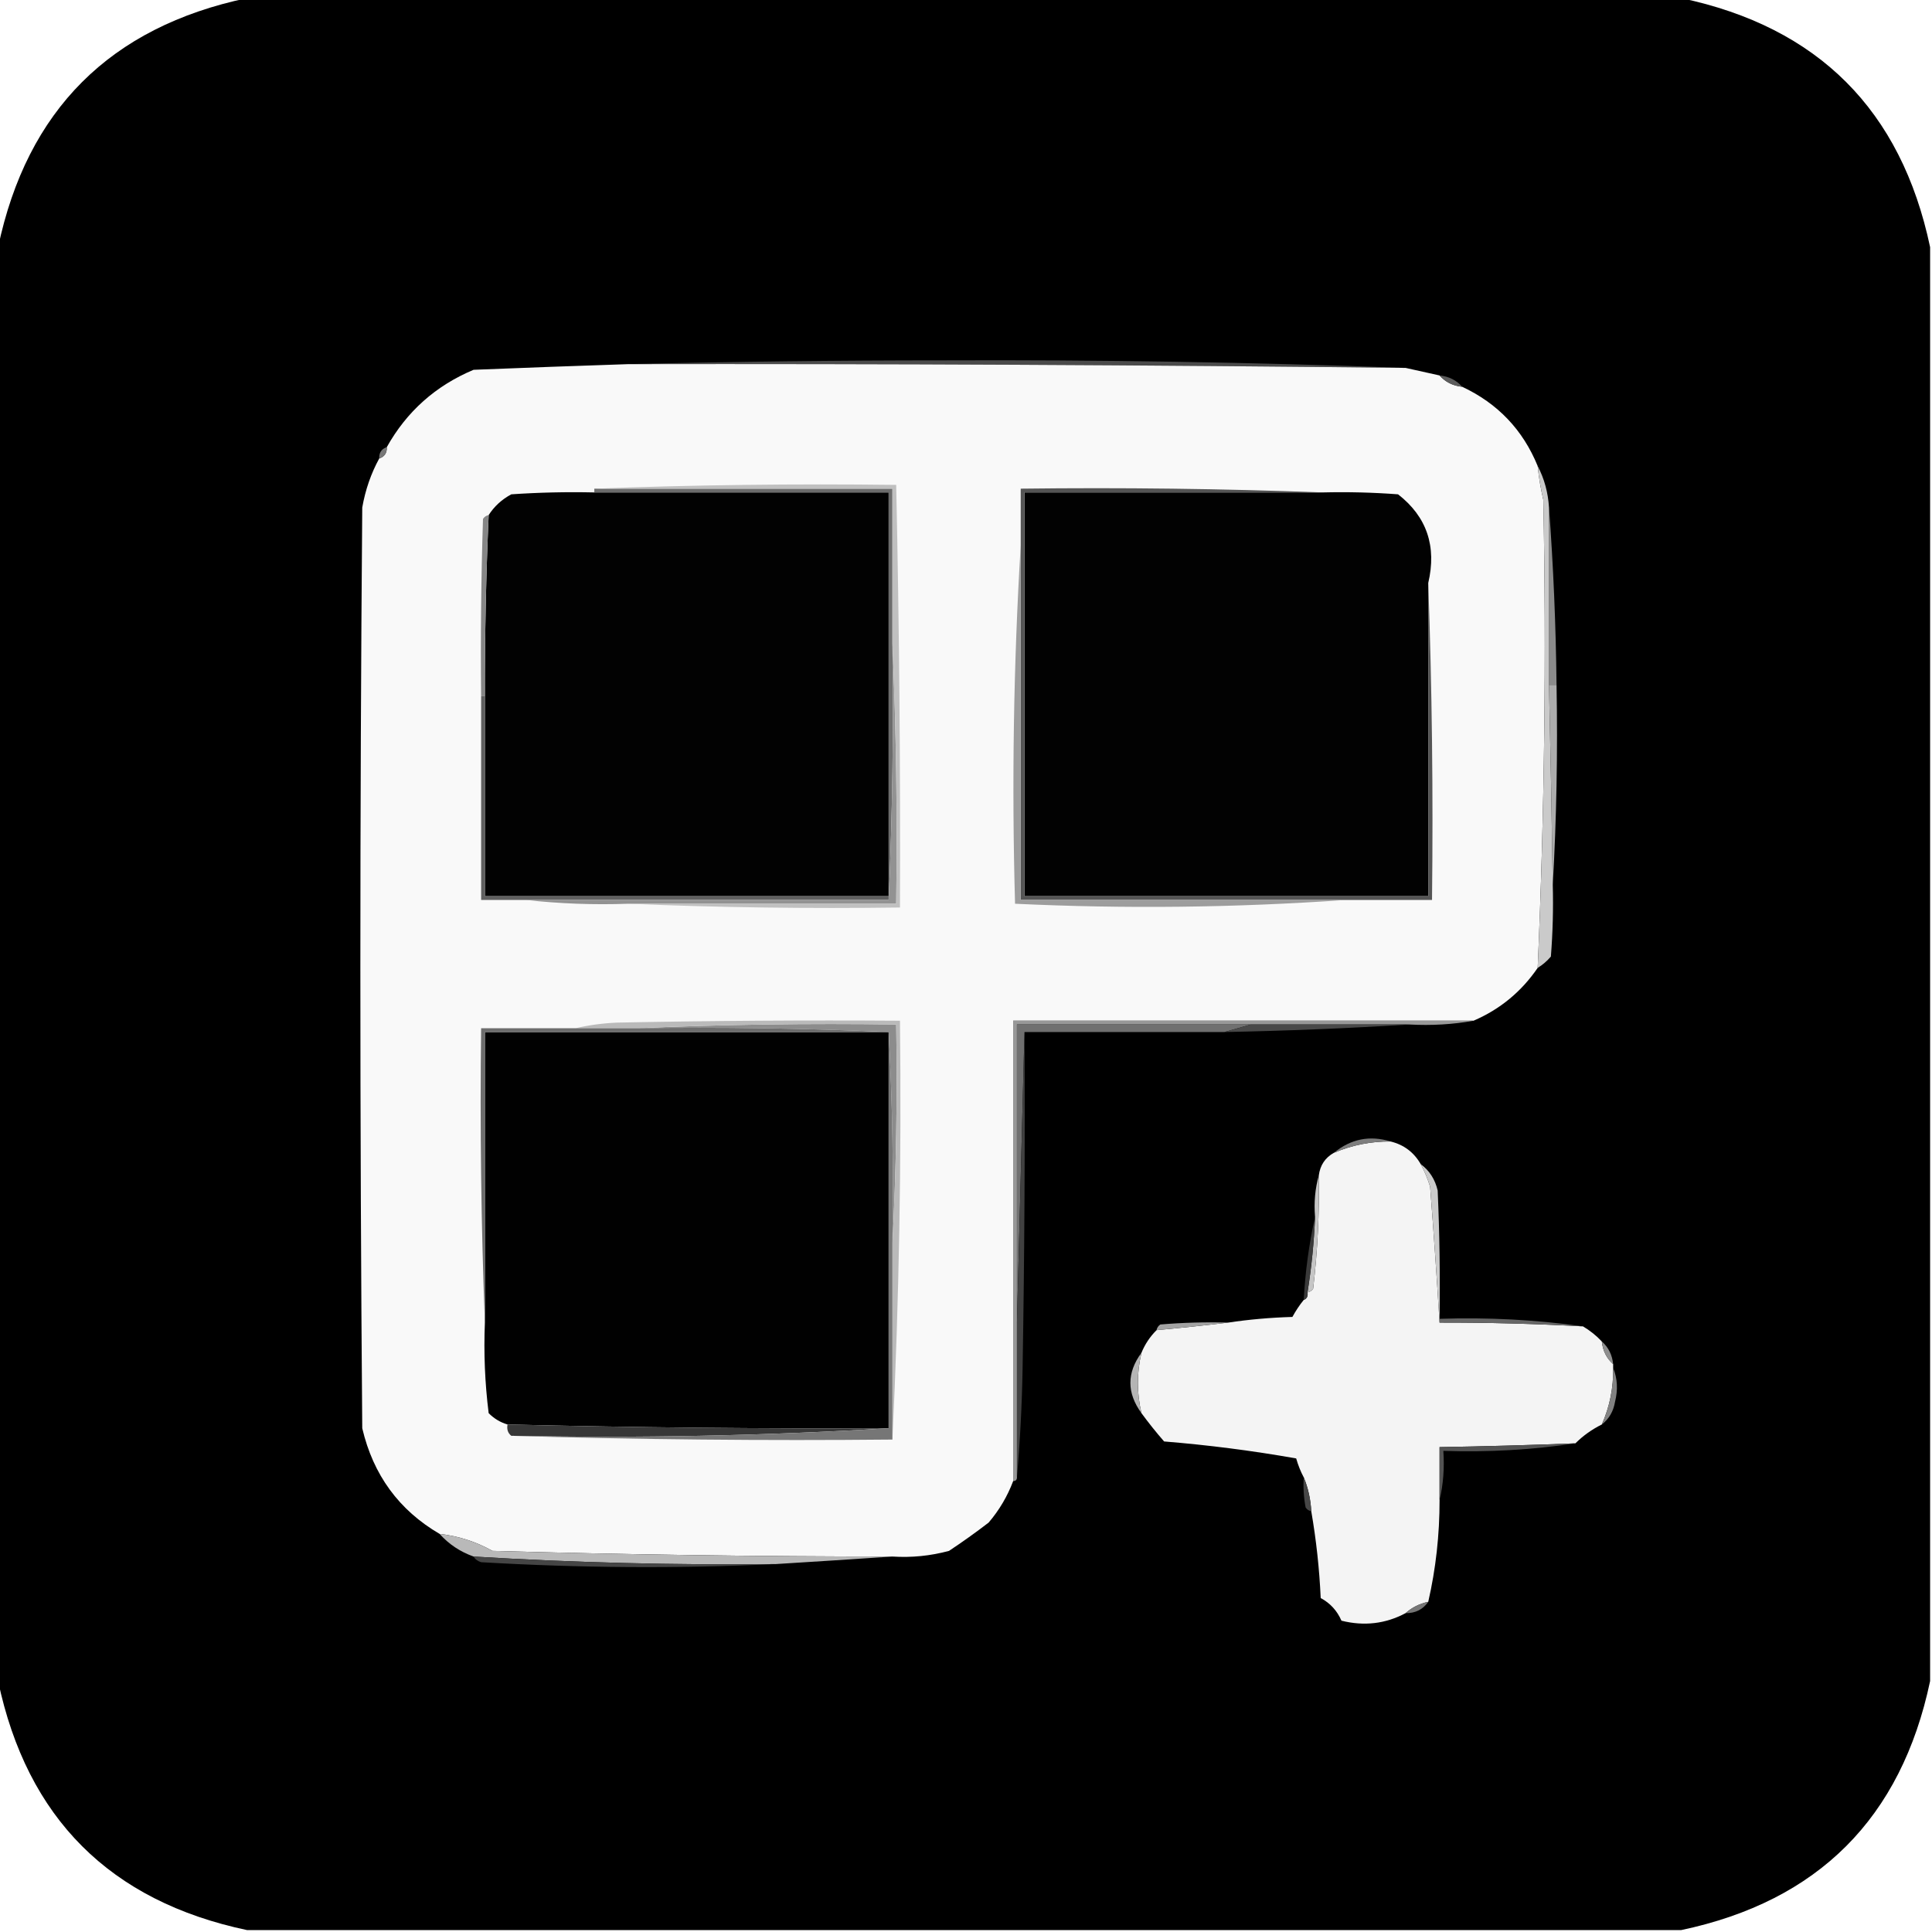
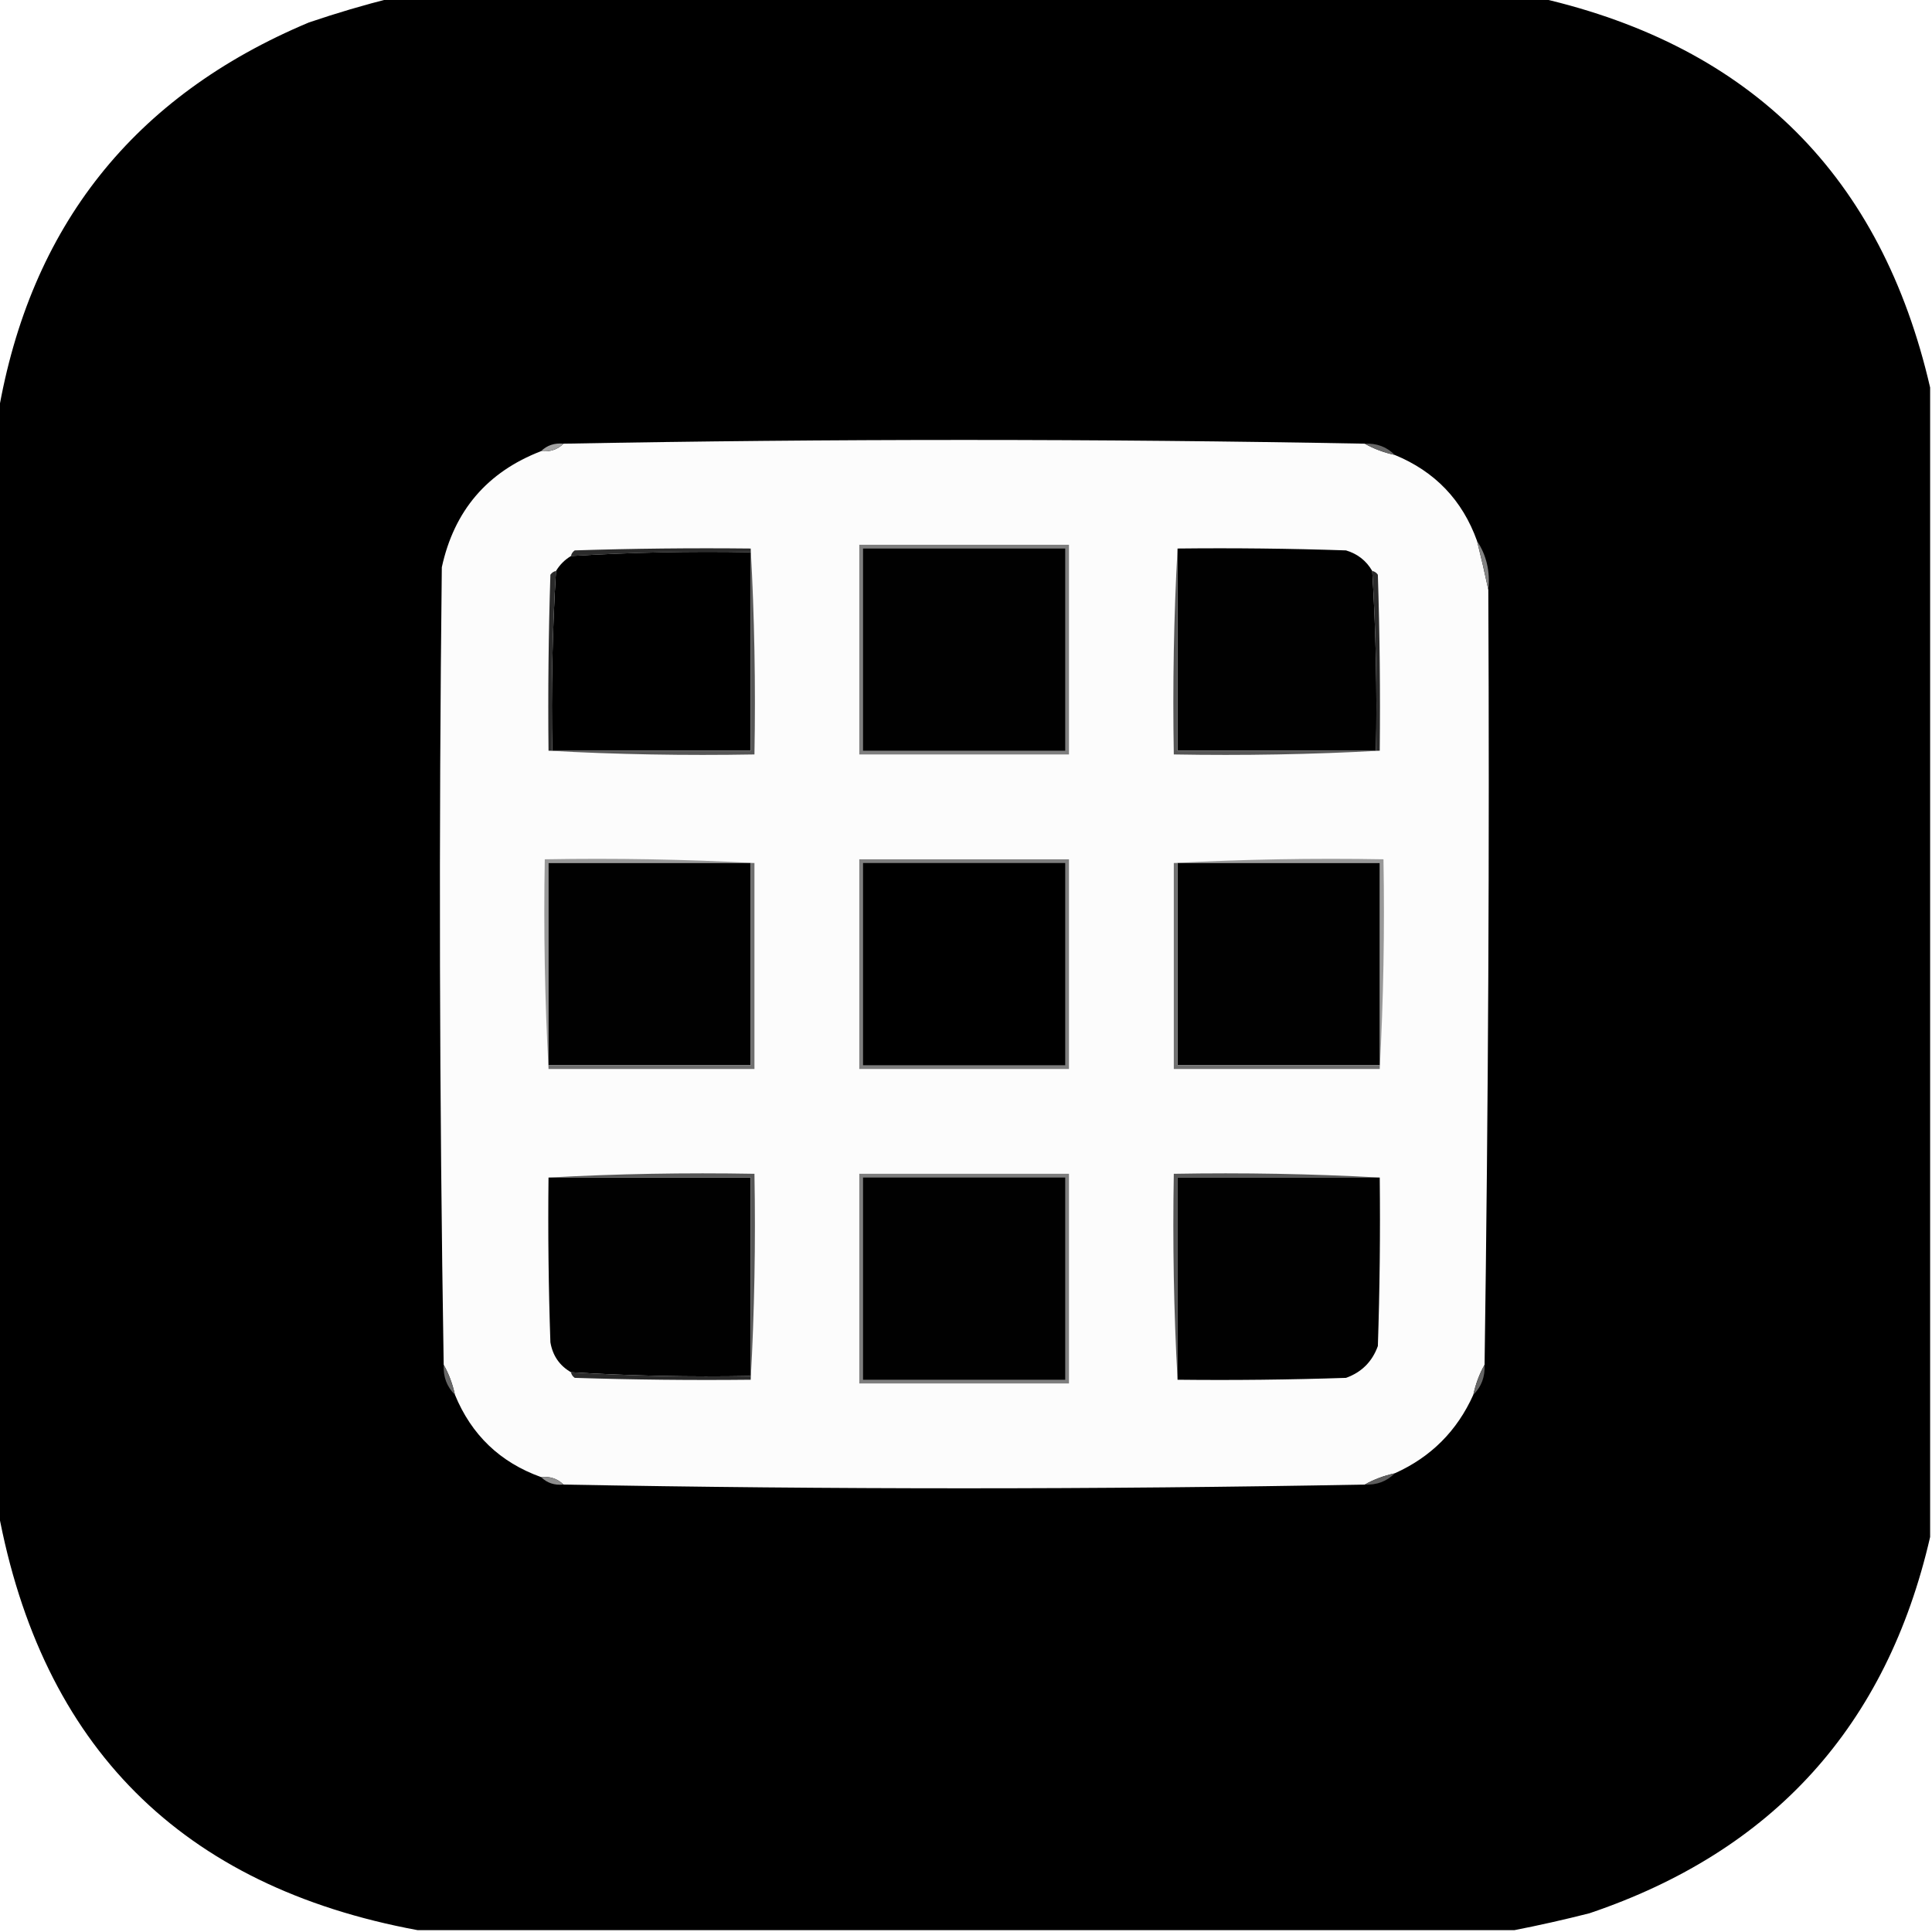
- <svg xmlns="http://www.w3.org/2000/svg" version="1.1" width="512px" height="512px" style="shape-rendering:geometricPrecision; text-rendering:geometricPrecision; image-rendering:optimizeQuality; fill-rule:evenodd; clip-rule:evenodd">
+ <svg xmlns="http://www.w3.org/2000/svg" version="1.1" width="516px" height="516px" style="shape-rendering:geometricPrecision; text-rendering:geometricPrecision; image-rendering:optimizeQuality; fill-rule:evenodd; clip-rule:evenodd">
  <g>
-     <path style="opacity:0.998" fill="#000000" d="M 65.5,-0.5 C 192.167,-0.5 318.833,-0.5 445.5,-0.5C 481.833,7.167 503.833,29.167 511.5,65.5C 511.5,192.167 511.5,318.833 511.5,445.5C 503.833,481.833 481.833,503.833 445.5,511.5C 318.833,511.5 192.167,511.5 65.5,511.5C 29.167,503.833 7.167,481.833 -0.5,445.5C -0.5,318.833 -0.5,192.167 -0.5,65.5C 7.167,29.167 29.167,7.167 65.5,-0.5 Z" />
+     <path style="opacity:0.998" fill="#000000" d="M 104.5,-0.5 C 206.833,-0.5 309.167,-0.5 411.5,-0.5C 467.833,12.5 502.5,47.167 515.5,103.5C 515.5,205.833 515.5,308.167 515.5,410.5C 503.904,460.931 473.57,494.431 424.5,511C 417.741,512.715 411.075,514.215 404.5,515.5C 306.833,515.5 209.167,515.5 111.5,515.5C 48.5,503.833 11.167,466.5 -0.5,403.5C -0.5,305.833 -0.5,208.167 -0.5,110.5C 8.043,60.459 35.71,25.626 82.5,6C 89.865,3.498 97.198,1.331 104.5,-0.5 Z" />
  </g>
  <g>
-     <path style="opacity:1" fill="#4b4b4b" d="M 166.5,96.5 C 194.165,95.833 221.998,95.5 250,95.5C 291.011,95.322 331.844,95.988 372.5,97.5C 303.836,96.725 235.17,96.392 166.5,96.5 Z" />
+     <path style="opacity:1" fill="#fcfcfc" d="M 364.5,118.5 C 366.936,119.871 369.603,120.871 372.5,121.5C 383.253,125.919 390.586,133.585 394.5,144.5C 395.598,148.911 396.598,153.245 397.5,157.5C 397.83,226.571 397.496,295.571 396.5,364.5C 395.129,366.936 394.129,369.603 393.5,372.5C 389.167,382.167 382.167,389.167 372.5,393.5C 369.603,394.129 366.936,395.129 364.5,396.5C 293.137,397.83 221.804,397.83 150.5,396.5C 148.898,394.926 146.898,394.259 144.5,394.5C 133.585,390.586 125.919,383.253 121.5,372.5C 120.871,369.603 119.871,366.936 118.5,364.5C 117.349,293.518 117.183,222.518 118,151.5C 121.295,136.376 130.129,126.042 144.5,120.5C 146.898,120.741 148.898,120.074 150.5,118.5C 221.833,117.167 293.167,117.167 364.5,118.5 Z" />
  </g>
  <g>
-     <path style="opacity:1" fill="#f9f9f9" d="M 166.5,96.5 C 235.17,96.392 303.836,96.725 372.5,97.5C 375.5,98.167 378.5,98.833 381.5,99.5C 383.033,101.245 385.033,102.245 387.5,102.5C 396.919,106.918 403.585,113.918 407.5,123.5C 407.804,126.522 408.304,129.522 409,132.5C 409.812,173.855 409.312,215.189 407.5,256.5C 403.165,262.828 397.498,267.494 390.5,270.5C 349.833,270.5 309.167,270.5 268.5,270.5C 268.5,311.167 268.5,351.833 268.5,392.5C 266.986,396.523 264.819,400.19 262,403.5C 258.588,406.123 255.088,408.623 251.5,411C 246.599,412.325 241.599,412.825 236.5,412.5C 201.16,412.489 165.827,411.989 130.5,411C 126.168,408.563 121.501,407.063 116.5,406.5C 105.735,400.209 98.901,390.876 96,378.5C 95.333,297.167 95.333,215.833 96,134.5C 96.822,129.815 98.322,125.481 100.5,121.5C 101.906,121.027 102.573,120.027 102.5,118.5C 107.786,109.05 115.452,102.217 125.5,98C 139.168,97.449 152.834,96.949 166.5,96.5 Z" />
+     <path style="opacity:1" fill="#676767" d="M 364.5,118.5 C 367.716,118.345 370.383,119.345 372.5,121.5C 369.603,120.871 366.936,119.871 364.5,118.5 Z" />
  </g>
  <g>
-     <path style="opacity:1" fill="#5c5c5c" d="M 381.5,99.5 C 383.967,99.755 385.967,100.755 387.5,102.5C 385.033,102.245 383.033,101.245 381.5,99.5 Z" />
+     <path style="opacity:1" fill="#a2a2a2" d="M 150.5,118.5 C 148.898,120.074 146.898,120.741 144.5,120.5C 146.102,118.926 148.102,118.259 150.5,118.5 Z" />
  </g>
  <g>
-     <path style="opacity:1" fill="#787878" d="M 102.5,118.5 C 102.573,120.027 101.906,121.027 100.5,121.5C 100.427,119.973 101.094,118.973 102.5,118.5 Z" />
+     <path style="opacity:1" fill="#2b2b2b" d="M 200.5,146.5 C 200.5,146.833 200.5,147.167 200.5,147.5C 184.452,147.197 168.452,147.53 152.5,148.5C 152.611,147.883 152.944,147.383 153.5,147C 169.163,146.5 184.83,146.333 200.5,146.5 Z" />
  </g>
  <g>
-     <path style="opacity:1" fill="#020202" d="M 157.5,130.5 C 183.5,130.5 209.5,130.5 235.5,130.5C 235.5,166.167 235.5,201.833 235.5,237.5C 199.833,237.5 164.167,237.5 128.5,237.5C 128.5,219.833 128.5,202.167 128.5,184.5C 128.47,168.49 128.803,152.49 129.5,136.5C 130.977,134.193 132.977,132.36 135.5,131C 142.826,130.5 150.159,130.334 157.5,130.5 Z" />
+     <path style="opacity:1" fill="#7e7e7e" d="M 229.5,145.5 C 248.167,145.5 266.833,145.5 285.5,145.5C 285.5,164.167 285.5,182.833 285.5,201.5C 266.833,201.5 248.167,201.5 229.5,201.5C 229.5,182.833 229.5,164.167 229.5,145.5 Z" />
  </g>
  <g>
-     <path style="opacity:1" fill="#020202" d="M 350.5,130.5 C 357.175,130.334 363.842,130.5 370.5,131C 378.114,136.929 380.781,144.762 378.5,154.5C 378.5,182.167 378.5,209.833 378.5,237.5C 342.833,237.5 307.167,237.5 271.5,237.5C 271.5,201.833 271.5,166.167 271.5,130.5C 297.833,130.5 324.167,130.5 350.5,130.5 Z" />
+     <path style="opacity:1" fill="#000000" d="M 200.5,147.5 C 200.5,165.167 200.5,182.833 200.5,200.5C 182.833,200.5 165.167,200.5 147.5,200.5C 147.197,184.452 147.53,168.452 148.5,152.5C 149.5,150.833 150.833,149.5 152.5,148.5C 168.452,147.53 184.452,147.197 200.5,147.5 Z" />
  </g>
  <g>
-     <path style="opacity:1" fill="#868686" d="M 129.5,136.5 C 128.803,152.49 128.47,168.49 128.5,184.5C 128.167,184.5 127.833,184.5 127.5,184.5C 127.333,168.83 127.5,153.163 128,137.5C 128.383,136.944 128.883,136.611 129.5,136.5 Z" />
+     <path style="opacity:1" fill="#010101" d="M 230.5,146.5 C 248.5,146.5 266.5,146.5 284.5,146.5C 284.5,164.5 284.5,182.5 284.5,200.5C 266.5,200.5 248.5,200.5 230.5,200.5C 230.5,182.5 230.5,164.5 230.5,146.5 Z" />
  </g>
  <g>
-     <path style="opacity:1" fill="#555555" d="M 350.5,130.5 C 324.167,130.5 297.833,130.5 271.5,130.5C 271.5,166.167 271.5,201.833 271.5,237.5C 307.167,237.5 342.833,237.5 378.5,237.5C 378.5,209.833 378.5,182.167 378.5,154.5C 379.498,182.328 379.831,210.328 379.5,238.5C 371.833,238.5 364.167,238.5 356.5,238.5C 327.833,238.5 299.167,238.5 270.5,238.5C 270.5,207.167 270.5,175.833 270.5,144.5C 270.5,139.5 270.5,134.5 270.5,129.5C 297.339,129.169 324.005,129.502 350.5,130.5 Z" />
+     <path style="opacity:1" fill="#010101" d="M 314.5,146.5 C 329.504,146.333 344.504,146.5 359.5,147C 362.595,147.935 364.929,149.769 366.5,152.5C 367.47,168.452 367.803,184.452 367.5,200.5C 349.833,200.5 332.167,200.5 314.5,200.5C 314.5,182.5 314.5,164.5 314.5,146.5 Z" />
  </g>
  <g>
-     <path style="opacity:1" fill="#6c6c6c" d="M 157.5,130.5 C 157.5,130.167 157.5,129.833 157.5,129.5C 183.833,129.5 210.167,129.5 236.5,129.5C 236.5,143.167 236.5,156.833 236.5,170.5C 236.831,193.339 236.497,216.006 235.5,238.5C 235.5,238.167 235.5,237.833 235.5,237.5C 235.5,201.833 235.5,166.167 235.5,130.5C 209.5,130.5 183.5,130.5 157.5,130.5 Z" />
+     <path style="opacity:1" fill="#848484" d="M 394.5,144.5 C 397.035,148.355 398.035,152.688 397.5,157.5C 396.598,153.245 395.598,148.911 394.5,144.5 Z" />
  </g>
  <g>
-     <path style="opacity:1" fill="#8b8b8b" d="M 410.5,134.5 C 411.655,149.989 412.321,165.656 412.5,181.5C 411.833,181.5 411.167,181.5 410.5,181.5C 410.5,165.833 410.5,150.167 410.5,134.5 Z" />
+     <path style="opacity:1" fill="#2a2a2a" d="M 148.5,152.5 C 147.53,168.452 147.197,184.452 147.5,200.5C 147.167,200.5 146.833,200.5 146.5,200.5C 146.333,184.83 146.5,169.163 147,153.5C 147.383,152.944 147.883,152.611 148.5,152.5 Z" />
  </g>
  <g>
-     <path style="opacity:1" fill="#acacac" d="M 410.5,181.5 C 411.167,181.5 411.833,181.5 412.5,181.5C 412.83,199.341 412.497,217.008 411.5,234.5C 411.238,216.832 410.905,199.165 410.5,181.5 Z" />
+     <path style="opacity:1" fill="#2a2a2a" d="M 366.5,152.5 C 367.117,152.611 367.617,152.944 368,153.5C 368.5,169.163 368.667,184.83 368.5,200.5C 368.167,200.5 367.833,200.5 367.5,200.5C 367.803,184.452 367.47,168.452 366.5,152.5 Z" />
  </g>
  <g>
-     <path style="opacity:1" fill="#9d9d9d" d="M 270.5,144.5 C 270.5,175.833 270.5,207.167 270.5,238.5C 299.167,238.5 327.833,238.5 356.5,238.5C 327.446,240.552 298.279,240.886 269,239.5C 268.101,207.65 268.601,175.984 270.5,144.5 Z" />
+     <path style="opacity:1" fill="#565656" d="M 200.5,146.5 C 201.497,164.659 201.83,182.992 201.5,201.5C 182.992,201.83 164.659,201.497 146.5,200.5C 146.833,200.5 147.167,200.5 147.5,200.5C 165.167,200.5 182.833,200.5 200.5,200.5C 200.5,182.833 200.5,165.167 200.5,147.5C 200.5,147.167 200.5,146.833 200.5,146.5 Z" />
  </g>
  <g>
-     <path style="opacity:1" fill="#606060" d="M 127.5,184.5 C 127.833,184.5 128.167,184.5 128.5,184.5C 128.5,202.167 128.5,219.833 128.5,237.5C 164.167,237.5 199.833,237.5 235.5,237.5C 235.5,237.833 235.5,238.167 235.5,238.5C 203.5,238.5 171.5,238.5 139.5,238.5C 135.5,238.5 131.5,238.5 127.5,238.5C 127.5,220.5 127.5,202.5 127.5,184.5 Z" />
+     <path style="opacity:1" fill="#565656" d="M 314.5,146.5 C 314.5,164.5 314.5,182.5 314.5,200.5C 332.167,200.5 349.833,200.5 367.5,200.5C 367.833,200.5 368.167,200.5 368.5,200.5C 350.341,201.497 332.008,201.83 313.5,201.5C 313.17,182.992 313.503,164.659 314.5,146.5 Z" />
  </g>
  <g>
-     <path style="opacity:1" fill="#cacaca" d="M 407.5,123.5 C 409.258,126.854 410.258,130.521 410.5,134.5C 410.5,150.167 410.5,165.833 410.5,181.5C 410.905,199.165 411.238,216.832 411.5,234.5C 411.666,240.842 411.5,247.175 411,253.5C 409.961,254.71 408.794,255.71 407.5,256.5C 409.312,215.189 409.812,173.855 409,132.5C 408.304,129.522 407.804,126.522 407.5,123.5 Z" />
+     <path style="opacity:1" fill="#999999" d="M 201.5,230.5 C 201.167,230.5 200.833,230.5 200.5,230.5C 182.5,230.5 164.5,230.5 146.5,230.5C 146.5,248.5 146.5,266.5 146.5,284.5C 146.5,284.833 146.5,285.167 146.5,285.5C 145.503,267.007 145.17,248.341 145.5,229.5C 164.341,229.17 183.007,229.503 201.5,230.5 Z" />
  </g>
  <g>
-     <path style="opacity:1" fill="#929292" d="M 236.5,170.5 C 237.498,193.327 237.831,216.327 237.5,239.5C 213.833,239.5 190.167,239.5 166.5,239.5C 157.318,239.827 148.318,239.493 139.5,238.5C 171.5,238.5 203.5,238.5 235.5,238.5C 236.497,216.006 236.831,193.339 236.5,170.5 Z" />
+     <path style="opacity:1" fill="#7e7e7e" d="M 229.5,229.5 C 248.167,229.5 266.833,229.5 285.5,229.5C 285.5,248.167 285.5,266.833 285.5,285.5C 266.833,285.5 248.167,285.5 229.5,285.5C 229.5,266.833 229.5,248.167 229.5,229.5 Z" />
  </g>
  <g>
-     <path style="opacity:1" fill="#c0c0c0" d="M 157.5,129.5 C 183.995,128.502 210.661,128.169 237.5,128.5C 238.308,165.827 238.642,203.161 238.5,240.5C 214.328,240.831 190.328,240.498 166.5,239.5C 190.167,239.5 213.833,239.5 237.5,239.5C 237.831,216.327 237.498,193.327 236.5,170.5C 236.5,156.833 236.5,143.167 236.5,129.5C 210.167,129.5 183.833,129.5 157.5,129.5 Z" />
+     <path style="opacity:1" fill="#999999" d="M 313.5,230.5 C 331.993,229.503 350.659,229.17 369.5,229.5C 369.83,248.341 369.497,267.007 368.5,285.5C 368.5,285.167 368.5,284.833 368.5,284.5C 368.5,266.5 368.5,248.5 368.5,230.5C 350.5,230.5 332.5,230.5 314.5,230.5C 314.167,230.5 313.833,230.5 313.5,230.5 Z" />
  </g>
  <g>
-     <path style="opacity:1" fill="#989898" d="M 390.5,270.5 C 385.025,271.489 379.358,271.822 373.5,271.5C 359.5,271.5 345.5,271.5 331.5,271.5C 310.833,271.5 290.167,271.5 269.5,271.5C 269.5,297.833 269.5,324.167 269.5,350.5C 269.5,364.167 269.5,377.833 269.5,391.5C 269.5,392.167 269.167,392.5 268.5,392.5C 268.5,351.833 268.5,311.167 268.5,270.5C 309.167,270.5 349.833,270.5 390.5,270.5 Z" />
+     <path style="opacity:1" fill="#010101" d="M 200.5,230.5 C 200.5,248.5 200.5,266.5 200.5,284.5C 182.5,284.5 164.5,284.5 146.5,284.5C 146.5,266.5 146.5,248.5 146.5,230.5C 164.5,230.5 182.5,230.5 200.5,230.5 Z" />
  </g>
  <g>
-     <path style="opacity:1" fill="#707070" d="M 331.5,271.5 C 329.167,272.167 326.833,272.833 324.5,273.5C 306.833,273.5 289.167,273.5 271.5,273.5C 270.833,299.167 270.167,324.833 269.5,350.5C 269.5,324.167 269.5,297.833 269.5,271.5C 290.167,271.5 310.833,271.5 331.5,271.5 Z" />
+     <path style="opacity:1" fill="#000000" d="M 230.5,230.5 C 248.5,230.5 266.5,230.5 284.5,230.5C 284.5,248.5 284.5,266.5 284.5,284.5C 266.5,284.5 248.5,284.5 230.5,284.5C 230.5,266.5 230.5,248.5 230.5,230.5 Z" />
  </g>
  <g>
-     <path style="opacity:1" fill="#494949" d="M 331.5,271.5 C 345.5,271.5 359.5,271.5 373.5,271.5C 357.338,272.517 341.005,273.184 324.5,273.5C 326.833,272.833 329.167,272.167 331.5,271.5 Z" />
+     <path style="opacity:1" fill="#010101" d="M 314.5,230.5 C 332.5,230.5 350.5,230.5 368.5,230.5C 368.5,248.5 368.5,266.5 368.5,284.5C 350.5,284.5 332.5,284.5 314.5,284.5C 314.5,266.5 314.5,248.5 314.5,230.5 Z" />
  </g>
  <g>
-     <path style="opacity:1" fill="#010101" d="M 235.5,273.5 C 235.5,308.5 235.5,343.5 235.5,378.5C 201.827,378.648 168.16,378.314 134.5,377.5C 132.606,376.952 130.94,375.952 129.5,374.5C 128.502,366.528 128.169,358.528 128.5,350.5C 128.5,324.833 128.5,299.167 128.5,273.5C 164.167,273.5 199.833,273.5 235.5,273.5 Z" />
+     <path style="opacity:1" fill="#707070" d="M 200.5,230.5 C 200.833,230.5 201.167,230.5 201.5,230.5C 201.5,248.833 201.5,267.167 201.5,285.5C 183.167,285.5 164.833,285.5 146.5,285.5C 146.5,285.167 146.5,284.833 146.5,284.5C 164.5,284.5 182.5,284.5 200.5,284.5C 200.5,266.5 200.5,248.5 200.5,230.5 Z" />
  </g>
  <g>
-     <path style="opacity:1" fill="#8c8c8c" d="M 168.5,272.5 C 191.327,271.502 214.327,271.169 237.5,271.5C 237.83,291.007 237.497,310.341 236.5,329.5C 236.83,310.659 236.497,291.993 235.5,273.5C 213.34,272.503 191.006,272.169 168.5,272.5 Z" />
+     <path style="opacity:1" fill="#707070" d="M 313.5,230.5 C 313.833,230.5 314.167,230.5 314.5,230.5C 314.5,248.5 314.5,266.5 314.5,284.5C 332.5,284.5 350.5,284.5 368.5,284.5C 368.5,284.833 368.5,285.167 368.5,285.5C 350.167,285.5 331.833,285.5 313.5,285.5C 313.5,267.167 313.5,248.833 313.5,230.5 Z" />
  </g>
  <g>
-     <path style="opacity:1" fill="#414141" d="M 271.5,273.5 C 271.667,303.169 271.5,332.835 271,362.5C 270.83,372.342 270.33,382.009 269.5,391.5C 269.5,377.833 269.5,364.167 269.5,350.5C 270.167,324.833 270.833,299.167 271.5,273.5 Z" />
+     <path style="opacity:1" fill="#010101" d="M 146.5,314.5 C 164.5,314.5 182.5,314.5 200.5,314.5C 200.5,332.167 200.5,349.833 200.5,367.5C 184.452,367.803 168.452,367.47 152.5,366.5C 149.444,364.737 147.611,362.07 147,358.5C 146.5,343.837 146.333,329.17 146.5,314.5 Z" />
  </g>
  <g>
-     <path style="opacity:1" fill="#bababa" d="M 236.5,381.5 C 236.5,364.167 236.5,346.833 236.5,329.5C 237.497,310.341 237.83,291.007 237.5,271.5C 214.327,271.169 191.327,271.502 168.5,272.5C 163.167,272.5 157.833,272.5 152.5,272.5C 155.977,271.677 159.644,271.177 163.5,271C 188.498,270.5 213.498,270.333 238.5,270.5C 238.93,307.683 238.263,344.683 236.5,381.5 Z" />
+     <path style="opacity:1" fill="#565656" d="M 146.5,314.5 C 164.659,313.503 182.992,313.17 201.5,313.5C 201.83,332.008 201.497,350.341 200.5,368.5C 200.5,368.167 200.5,367.833 200.5,367.5C 200.5,349.833 200.5,332.167 200.5,314.5C 182.5,314.5 164.5,314.5 146.5,314.5 Z" />
  </g>
  <g>
-     <path style="opacity:1" fill="#6d6d6d" d="M 152.5,272.5 C 157.833,272.5 163.167,272.5 168.5,272.5C 191.006,272.169 213.34,272.503 235.5,273.5C 199.833,273.5 164.167,273.5 128.5,273.5C 128.5,299.167 128.5,324.833 128.5,350.5C 127.502,324.672 127.169,298.672 127.5,272.5C 135.833,272.5 144.167,272.5 152.5,272.5 Z" />
+     <path style="opacity:1" fill="#7e7e7e" d="M 229.5,313.5 C 248.167,313.5 266.833,313.5 285.5,313.5C 285.5,332.167 285.5,350.833 285.5,369.5C 266.833,369.5 248.167,369.5 229.5,369.5C 229.5,350.833 229.5,332.167 229.5,313.5 Z" />
  </g>
  <g>
-     <path style="opacity:1" fill="#f4f4f4" d="M 368.5,302.5 C 372.02,303.353 374.687,305.353 376.5,308.5C 377.511,310.372 378.345,312.372 379,314.5C 379.945,326.647 380.778,338.647 381.5,350.5C 394.179,350.475 406.845,350.808 419.5,351.5C 421.349,352.593 423.016,353.926 424.5,355.5C 424.755,357.967 425.755,359.967 427.5,361.5C 427.5,361.833 427.5,362.167 427.5,362.5C 427.605,367.744 426.605,372.744 424.5,377.5C 421.865,378.811 419.531,380.478 417.5,382.5C 405.505,382.966 393.505,383.3 381.5,383.5C 381.5,388.167 381.5,392.833 381.5,397.5C 381.508,406.749 380.508,415.749 378.5,424.5C 376.181,424.992 374.181,425.992 372.5,427.5C 367.189,430.333 361.523,431 355.5,429.5C 354.347,426.848 352.513,424.848 350,423.5C 349.649,415.766 348.816,408.1 347.5,400.5C 347.324,397.273 346.657,394.273 345.5,391.5C 344.694,390.003 344.028,388.336 343.5,386.5C 331.916,384.453 320.25,382.953 308.5,382C 306.371,379.561 304.371,377.061 302.5,374.5C 301.239,369.175 301.239,363.842 302.5,358.5C 303.415,356.246 304.748,354.246 306.5,352.5C 312.966,351.91 319.3,351.243 325.5,350.5C 330.985,349.673 336.652,349.173 342.5,349C 343.399,347.348 344.399,345.848 345.5,344.5C 346.338,344.158 346.672,343.492 346.5,342.5C 347.117,342.389 347.617,342.056 348,341.5C 349.165,331.533 349.665,321.533 349.5,311.5C 349.845,308.802 351.178,306.802 353.5,305.5C 358.284,303.462 363.284,302.462 368.5,302.5 Z" />
+     <path style="opacity:1" fill="#010101" d="M 230.5,314.5 C 248.5,314.5 266.5,314.5 284.5,314.5C 284.5,332.5 284.5,350.5 284.5,368.5C 266.5,368.5 248.5,368.5 230.5,368.5C 230.5,350.5 230.5,332.5 230.5,314.5 Z" />
  </g>
  <g>
-     <path style="opacity:1" fill="#7d7d7d" d="M 368.5,302.5 C 363.284,302.462 358.284,303.462 353.5,305.5C 358.009,301.814 363.009,300.814 368.5,302.5 Z" />
+     <path style="opacity:1" fill="#565656" d="M 368.5,314.5 C 350.5,314.5 332.5,314.5 314.5,314.5C 314.5,332.5 314.5,350.5 314.5,368.5C 313.503,350.341 313.17,332.008 313.5,313.5C 332.008,313.17 350.341,313.503 368.5,314.5 Z" />
  </g>
  <g>
-     <path style="opacity:1" fill="#c5c5c5" d="M 349.5,311.5 C 349.665,321.533 349.165,331.533 348,341.5C 347.617,342.056 347.117,342.389 346.5,342.5C 347.561,335.892 348.227,329.225 348.5,322.5C 348.185,318.629 348.518,314.962 349.5,311.5 Z" />
+     <path style="opacity:1" fill="#010101" d="M 368.5,314.5 C 368.667,329.504 368.5,344.504 368,359.5C 366.5,363.667 363.667,366.5 359.5,368C 344.504,368.5 329.504,368.667 314.5,368.5C 314.5,350.5 314.5,332.5 314.5,314.5C 332.5,314.5 350.5,314.5 368.5,314.5 Z" />
  </g>
  <g>
-     <path style="opacity:1" fill="#cbcbcb" d="M 376.5,308.5 C 378.813,310.209 380.313,312.543 381,315.5C 381.5,326.828 381.667,338.162 381.5,349.5C 381.5,349.833 381.5,350.167 381.5,350.5C 380.778,338.647 379.945,326.647 379,314.5C 378.345,312.372 377.511,310.372 376.5,308.5 Z" />
+     <path style="opacity:1" fill="#676767" d="M 118.5,364.5 C 119.871,366.936 120.871,369.603 121.5,372.5C 119.345,370.383 118.345,367.716 118.5,364.5 Z" />
  </g>
  <g>
-     <path style="opacity:1" fill="#3a3a3a" d="M 348.5,322.5 C 348.227,329.225 347.561,335.892 346.5,342.5C 346.672,343.492 346.338,344.158 345.5,344.5C 345.908,336.949 346.908,329.616 348.5,322.5 Z" />
+     <path style="opacity:1" fill="#2a2a2a" d="M 152.5,366.5 C 168.452,367.47 184.452,367.803 200.5,367.5C 200.5,367.833 200.5,368.167 200.5,368.5C 184.83,368.667 169.163,368.5 153.5,368C 152.944,367.617 152.611,367.117 152.5,366.5 Z" />
  </g>
  <g>
-     <path style="opacity:1" fill="#676767" d="M 381.5,350.5 C 381.5,350.167 381.5,349.833 381.5,349.5C 394.38,349.076 407.047,349.743 419.5,351.5C 406.845,350.808 394.179,350.475 381.5,350.5 Z" />
+     <path style="opacity:1" fill="#656565" d="M 396.5,364.5 C 396.655,367.716 395.655,370.383 393.5,372.5C 394.129,369.603 395.129,366.936 396.5,364.5 Z" />
  </g>
  <g>
-     <path style="opacity:1" fill="#a3a3a3" d="M 325.5,350.5 C 319.3,351.243 312.966,351.91 306.5,352.5C 306.611,351.883 306.944,351.383 307.5,351C 313.491,350.501 319.491,350.334 325.5,350.5 Z" />
+     <path style="opacity:1" fill="#8e8e8e" d="M 144.5,394.5 C 146.898,394.259 148.898,394.926 150.5,396.5C 148.102,396.741 146.102,396.074 144.5,394.5 Z" />
  </g>
  <g>
-     <path style="opacity:1" fill="#8e8e8e" d="M 424.5,355.5 C 426.245,357.033 427.245,359.033 427.5,361.5C 425.755,359.967 424.755,357.967 424.5,355.5 Z" />
-   </g>
-   <g>
-     <path style="opacity:1" fill="#b5b5b5" d="M 302.5,358.5 C 301.239,363.842 301.239,369.175 302.5,374.5C 298.587,369.136 298.587,363.802 302.5,358.5 Z" />
-   </g>
-   <g>
-     <path style="opacity:1" fill="#828282" d="M 427.5,362.5 C 428.638,365.304 428.805,368.304 428,371.5C 427.576,374.025 426.41,376.025 424.5,377.5C 426.605,372.744 427.605,367.744 427.5,362.5 Z" />
-   </g>
-   <g>
-     <path style="opacity:1" fill="#373737" d="M 134.5,377.5 C 168.16,378.314 201.827,378.648 235.5,378.5C 202.517,380.493 169.183,381.16 135.5,380.5C 134.596,379.791 134.263,378.791 134.5,377.5 Z" />
-   </g>
-   <g>
-     <path style="opacity:1" fill="#767676" d="M 235.5,273.5 C 236.497,291.993 236.83,310.659 236.5,329.5C 236.5,346.833 236.5,364.167 236.5,381.5C 202.663,381.832 168.996,381.498 135.5,380.5C 169.183,381.16 202.517,380.493 235.5,378.5C 235.5,343.5 235.5,308.5 235.5,273.5 Z" />
-   </g>
-   <g>
-     <path style="opacity:1" fill="#535353" d="M 417.5,382.5 C 406.048,384.227 394.381,384.894 382.5,384.5C 382.818,389.032 382.485,393.366 381.5,397.5C 381.5,392.833 381.5,388.167 381.5,383.5C 393.505,383.3 405.505,382.966 417.5,382.5 Z" />
-   </g>
-   <g>
-     <path style="opacity:1" fill="#474747" d="M 345.5,391.5 C 346.657,394.273 347.324,397.273 347.5,400.5C 346.883,400.389 346.383,400.056 346,399.5C 345.503,396.854 345.336,394.187 345.5,391.5 Z" />
-   </g>
-   <g>
-     <path style="opacity:1" fill="#b9b9b9" d="M 116.5,406.5 C 121.501,407.063 126.168,408.563 130.5,411C 165.827,411.989 201.16,412.489 236.5,412.5C 226.265,413.189 215.932,413.855 205.5,414.5C 178.794,414.787 152.128,414.12 125.5,412.5C 121.946,411.231 118.946,409.231 116.5,406.5 Z" />
-   </g>
-   <g>
-     <path style="opacity:1" fill="#454545" d="M 125.5,412.5 C 152.128,414.12 178.794,414.787 205.5,414.5C 179.657,415.709 153.657,415.542 127.5,414C 126.584,413.722 125.918,413.222 125.5,412.5 Z" />
-   </g>
-   <g>
-     <path style="opacity:1" fill="#767676" d="M 378.5,424.5 C 377.089,426.539 375.089,427.539 372.5,427.5C 374.181,425.992 376.181,424.992 378.5,424.5 Z" />
+     <path style="opacity:1" fill="#5d5d5d" d="M 372.5,393.5 C 370.383,395.655 367.716,396.655 364.5,396.5C 366.936,395.129 369.603,394.129 372.5,393.5 Z" />
  </g>
</svg>
